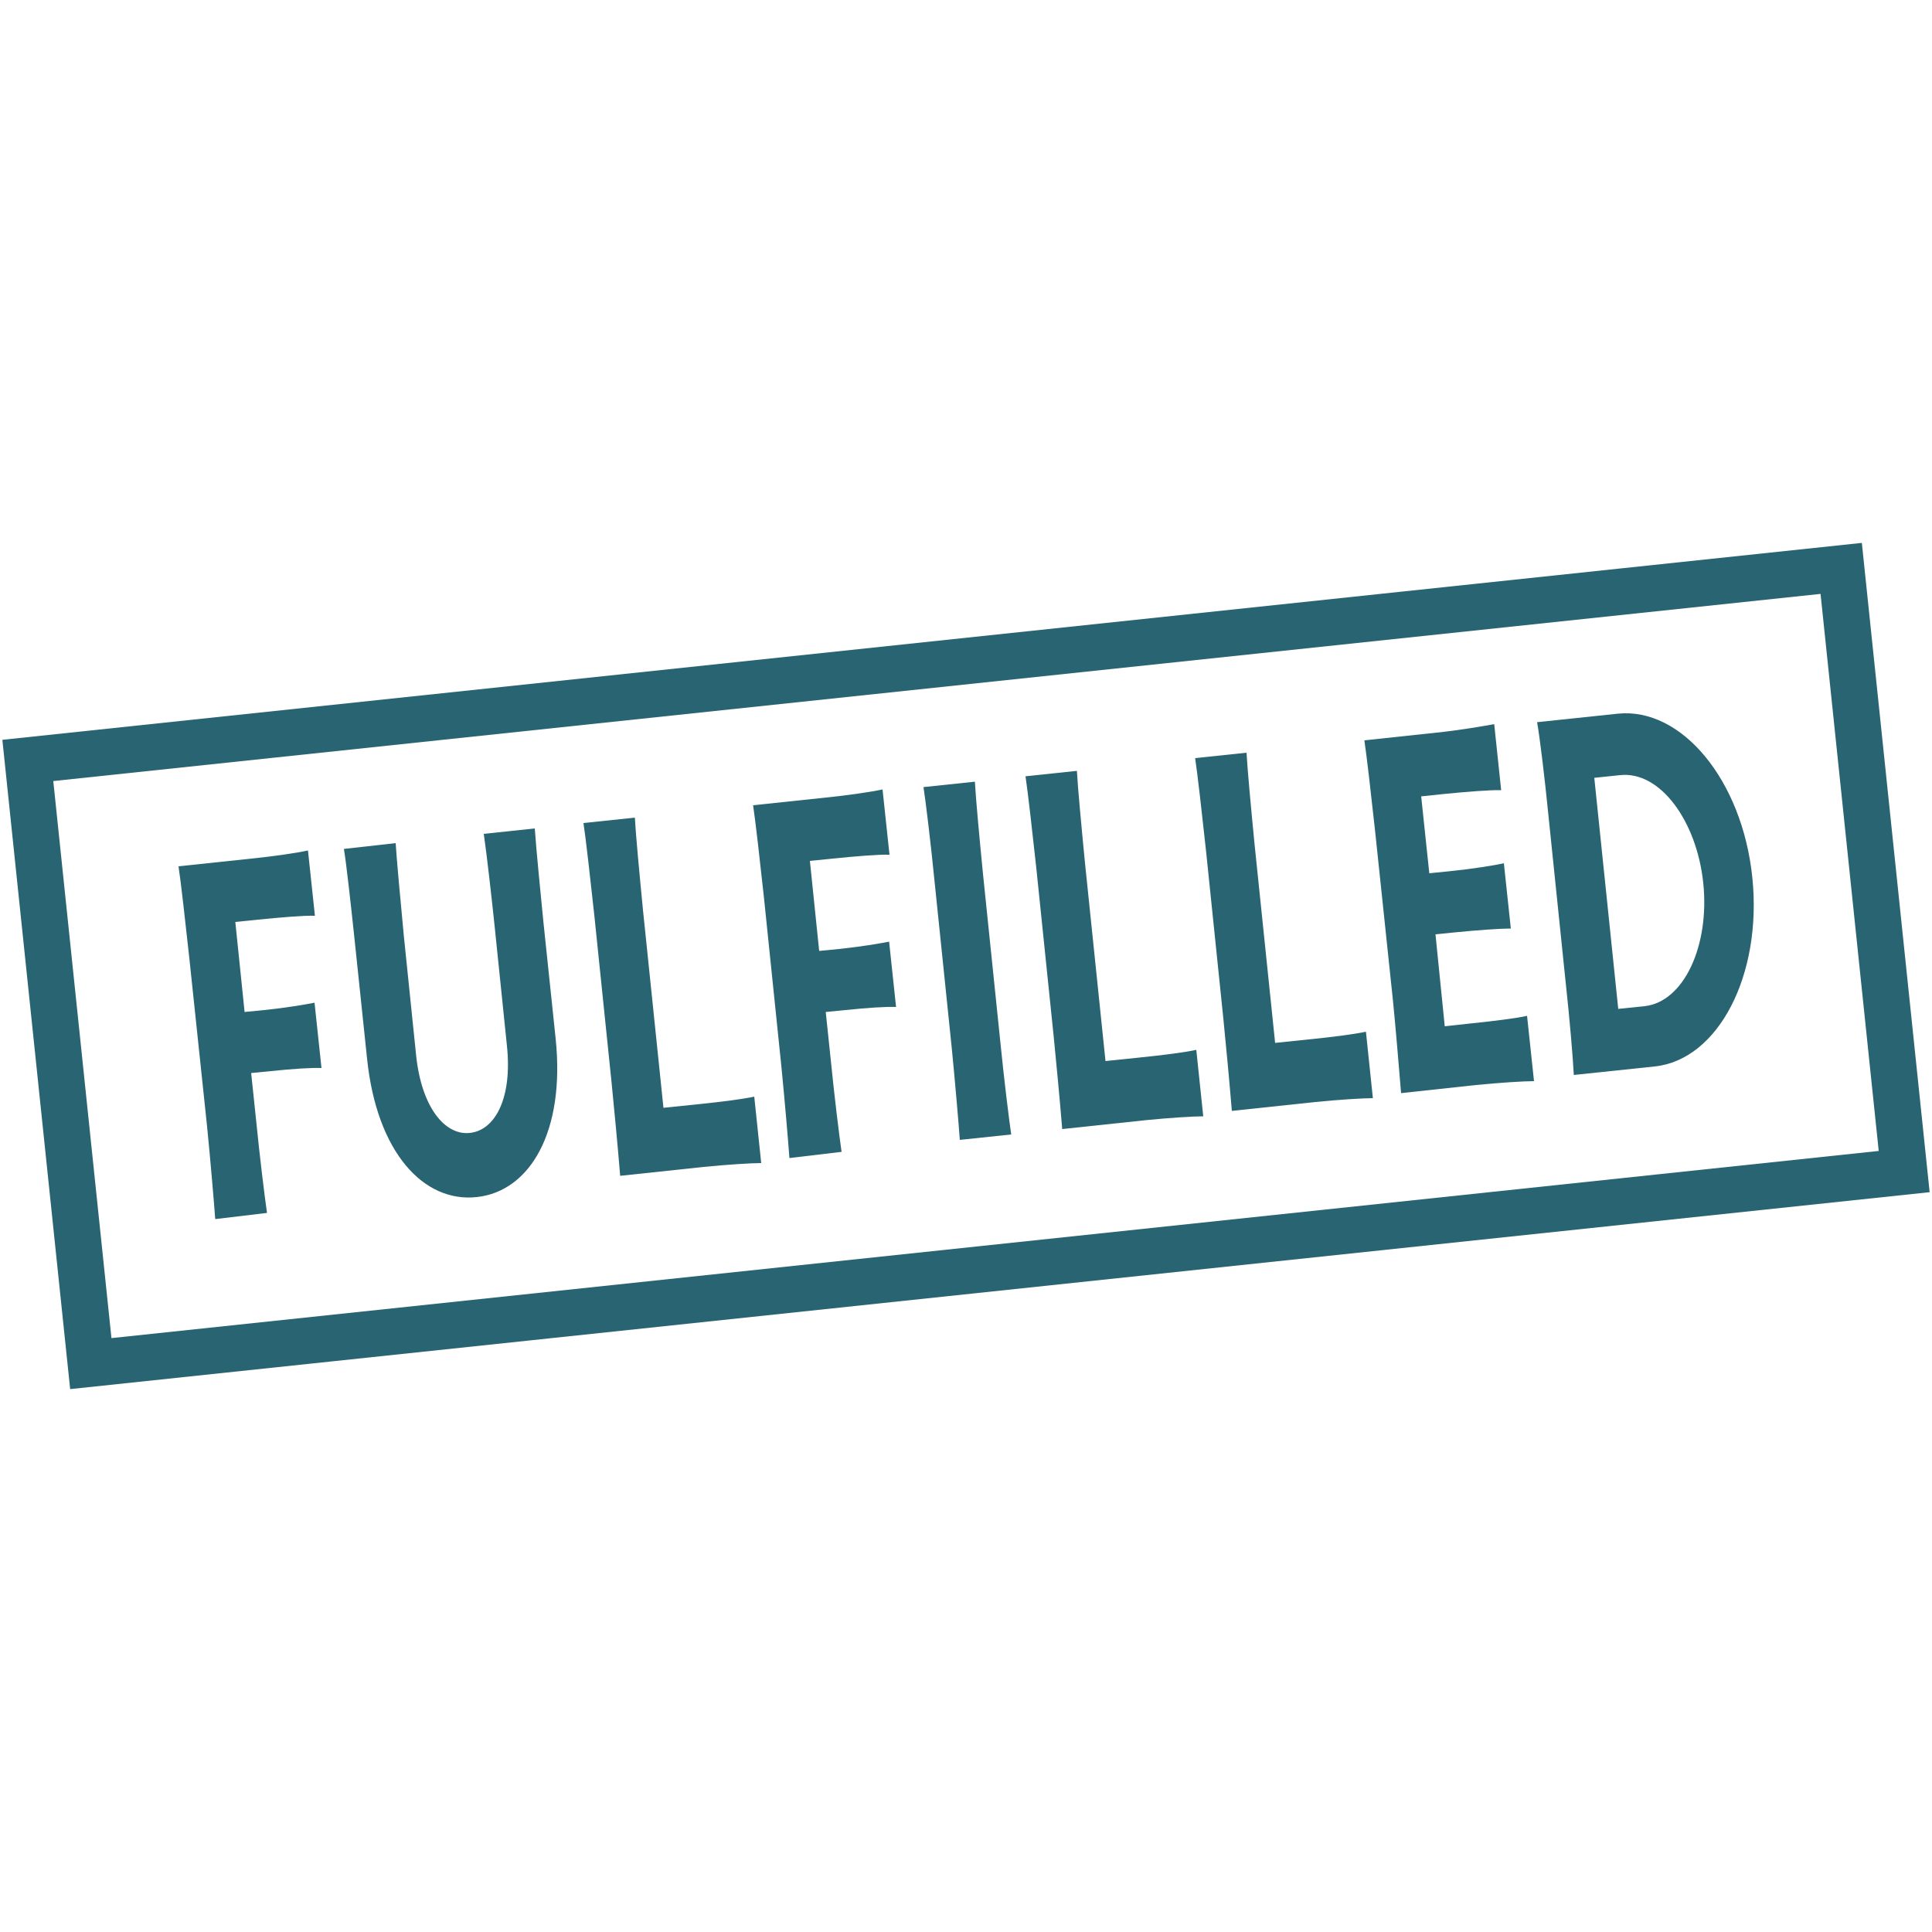
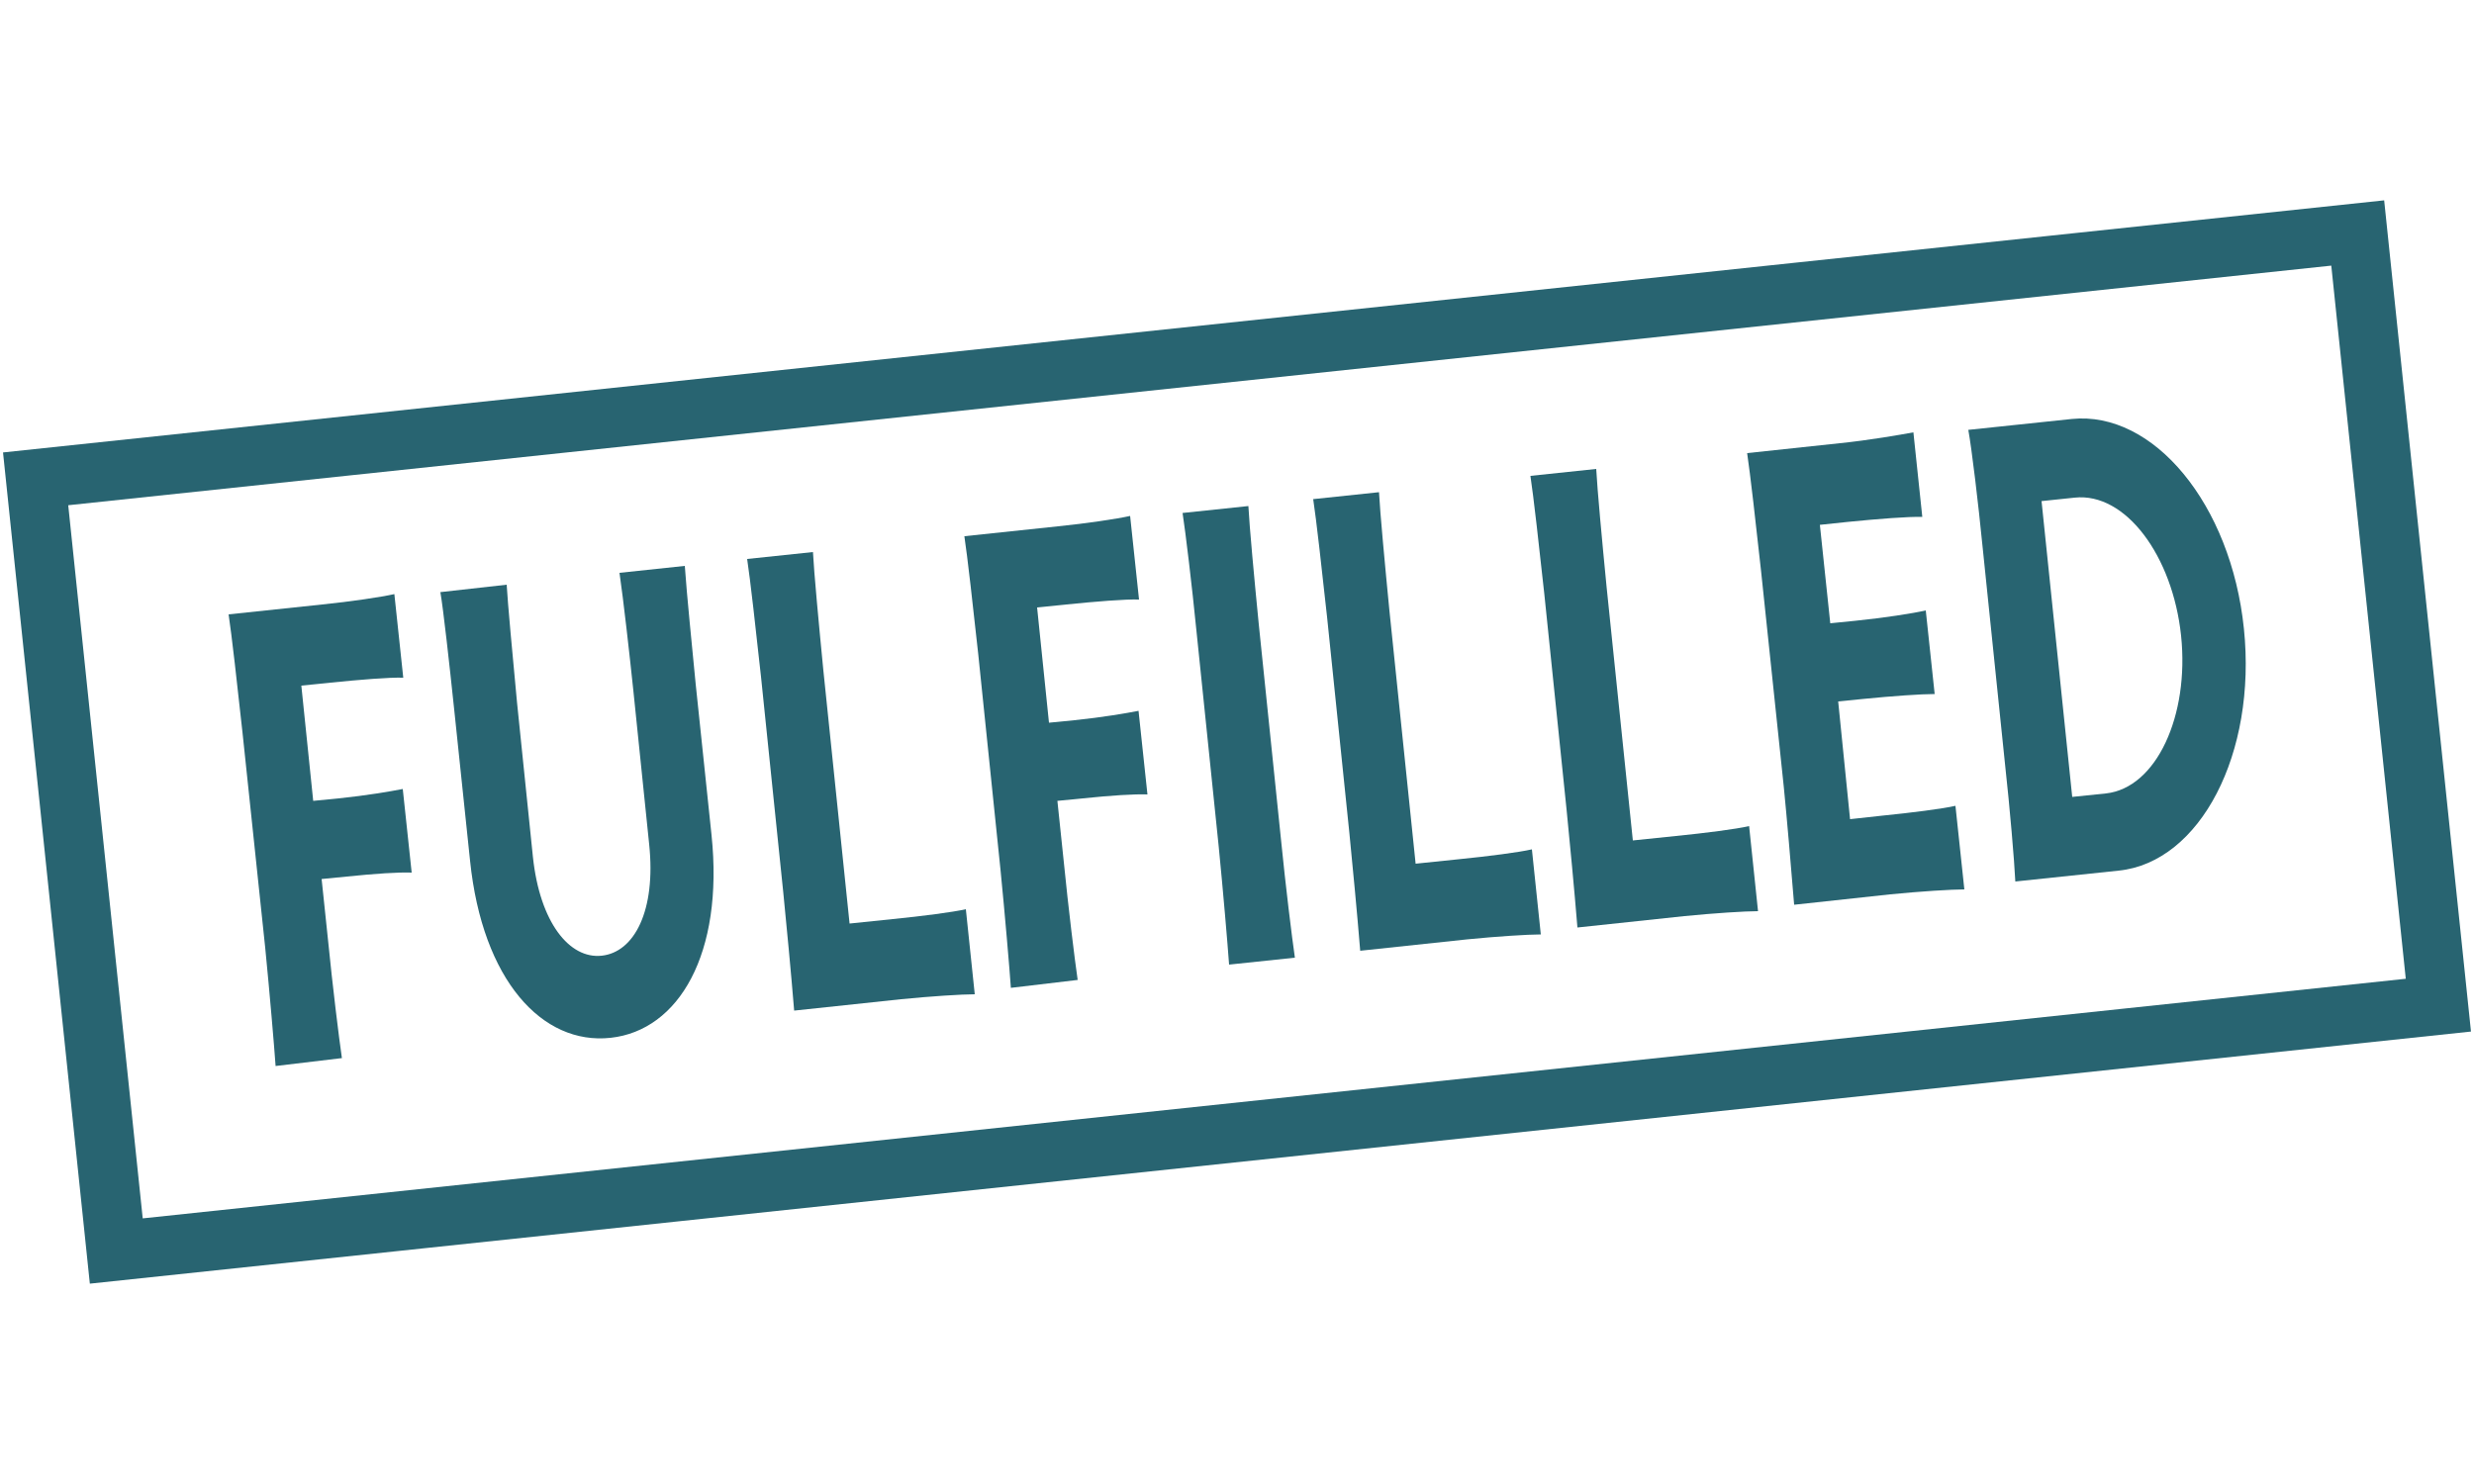
- <svg xmlns="http://www.w3.org/2000/svg" version="1.1" id="Layer_1" x="0px" y="0px" viewBox="0 0 500 500" style="enable-background:new 0 0 500 500;" xml:space="preserve">
+ <svg xmlns="http://www.w3.org/2000/svg" version="1.1" id="Layer_1" x="0px" y="0px" viewBox="0 0 500 300" style="enable-background:new 0 0 500 300;" xml:space="preserve">
  <style type="text/css">
	.st0{fill:#286471;}
	.st1{fill:none;stroke:#286471;stroke-width:12;stroke-miterlimit:10;}
</style>
  <g>
    <g>
-       <path class="st0" d="M55.7,315.5c-0.3-4.2-1.2-14.8-2.1-23.9L49,248c-1-9.2-2.2-19.9-2.8-23.8l18.9-2c5.9-0.6,11.9-1.5,14.6-2.1    l1.8,16.9c-2.7-0.1-8.8,0.4-14.7,1l-5.9,0.6l2.4,23.3l5.1-0.5c5.8-0.6,10.4-1.4,13-1.9l1.8,16.9c-2.7-0.1-7.3,0.2-13.1,0.8    l-5.1,0.5l1.3,12.4c0.9,9.1,2.2,19.7,2.8,23.8L55.7,315.5z" />
-       <path class="st0" d="M102.4,218.2c0.2,3.6,1.2,14.4,2.1,23.9l3.2,31.1c1.4,13.3,7.4,20.7,13.9,20c6.6-0.7,11-9.1,9.6-22.5    l-3.2-31.1c-0.8-7.6-2-18.3-2.8-23.8l13.2-1.4c0.4,5.9,1.5,16.6,2.2,23.9l3.2,30.5c2.5,24-6.6,39.5-20.4,41S97.5,298.2,95,274    l-3.2-30.5c-1-9.5-2.2-20.3-2.8-23.8L102.4,218.2z" />
-       <path class="st0" d="M171.7,286.7l8.7-0.9c6-0.6,12.2-1.4,14.8-2L197,301c-2.6,0-8.9,0.4-14.9,1l-21.6,2.3    c-0.6-7.4-1.6-17.9-2.2-23.9l-4.5-43.6c-1-9.2-2.2-19.9-2.8-23.8l13.3-1.4c0.2,4,1.2,14.7,2.1,23.9L171.7,286.7z" />
-       <path class="st0" d="M204.3,299.7c-0.3-4.2-1.2-14.8-2.1-23.9l-4.5-43.6c-1-9.2-2.2-19.9-2.8-23.8l18.9-2    c5.9-0.6,11.9-1.5,14.6-2.1l1.8,16.9c-2.7-0.1-8.8,0.4-14.7,1l-5.9,0.6l2.4,23.3l5.1-0.5c5.8-0.6,10.4-1.4,13-1.9l1.8,16.9    c-2.7-0.1-7.3,0.2-13.1,0.8l-5.1,0.5l1.3,12.4c0.9,9.1,2.2,19.7,2.8,23.8L204.3,299.7z" />
-       <path class="st0" d="M258.9,269.8c0.9,9.1,2.2,19.7,2.8,23.8l-13.3,1.4c-0.3-4.2-1.2-14.8-2.1-23.9l-4.5-43.6    c-0.9-9.1-2.2-19.9-2.8-23.8l13.3-1.4c0.2,4,1.2,14.8,2.1,23.9L258.9,269.8z" />
-       <path class="st0" d="M286.1,274.6l8.7-0.9c6-0.6,12.2-1.4,14.8-2l1.8,17.2c-2.6,0-8.9,0.4-14.9,1l-21.6,2.3    c-0.6-7.4-1.6-17.9-2.2-23.9l-4.5-43.6c-1-9.2-2.2-19.9-2.8-23.8l13.3-1.4c0.2,4,1.2,14.7,2.1,23.9L286.1,274.6z" />
-       <path class="st0" d="M330,269.9l8.7-0.9c6-0.6,12.2-1.4,14.8-2l1.8,17.2c-2.6,0-8.9,0.4-14.9,1l-21.6,2.3    c-0.6-7.4-1.6-17.9-2.2-23.9l-4.5-43.6c-1-9.2-2.2-19.9-2.8-23.8l13.3-1.4c0.2,4,1.2,14.7,2.1,23.9L330,269.9z" />
-       <path class="st0" d="M373.9,265.6l6.4-0.7c6-0.6,12.3-1.4,14.9-2l1.8,16.9c-2.6,0-9,0.4-15,1l-19.4,2.1    c-0.6-7.4-1.5-17.9-2.1-23.9l-4.6-43.7c-1-9.2-2.2-19.7-2.8-23.7l18.7-2c5.9-0.6,12.2-1.7,14.9-2.2l1.8,17.1c-2.7-0.1-9,0.4-15,1    l-5.7,0.6l2.1,19.9l5-0.5c5.9-0.6,11.7-1.5,14.3-2.1l1.8,16.9c-2.7,0-8.5,0.4-14.5,1l-5,0.5L373.9,265.6z" />
-       <path class="st0" d="M407.3,278.2c-0.2-4.2-1.1-14.8-2.1-23.9l-4.5-43.6c-0.9-9.1-2.2-19.9-2.9-23.8l20.9-2.2    c16.5-1.7,32.2,17.2,34.8,42.4c2.6,25.2-8.8,47.2-25.3,48.9L407.3,278.2z M418.8,261.1l6.8-0.7c10.2-1.1,16.9-15.7,15.2-31.9    c-1.7-16.1-11.2-29-21.5-27.9l-6.7,0.7L418.8,261.1z" />
+       <path class="st0" d="M55.7,215.5c-0.3-4.2-1.2-14.8-2.1-23.9L49,148c-1-9.2-2.2-19.9-2.8-23.8l18.9-2c5.9-0.6,11.9-1.5,14.6-2.1    l1.8,16.9c-2.7-0.1-8.8,0.4-14.7,1l-5.9,0.6l2.4,23.3l5.1-0.5c5.8-0.6,10.4-1.4,13-1.9l1.8,16.9c-2.7-0.1-7.3,0.2-13.1,0.8    l-5.1,0.5l1.3,12.4c0.9,9.1,2.2,19.7,2.8,23.8L55.7,215.5z" />
+       <path class="st0" d="M102.4,118.2c0.2,3.6,1.2,14.4,2.1,23.9l3.2,31.1c1.4,13.3,7.4,20.7,13.9,20c6.6-0.7,11-9.1,9.6-22.5    l-3.2-31.1c-0.8-7.6-2-18.3-2.8-23.8l13.2-1.4c0.4,5.9,1.5,16.6,2.2,23.9l3.2,30.5c2.5,24-6.6,39.5-20.4,41S97.5,198.2,95,174    l-3.2-30.5c-1-9.5-2.2-20.3-2.8-23.8L102.4,118.2z" />
+       <path class="st0" d="M171.7,186.7l8.7-0.9c6-0.6,12.2-1.4,14.8-2L197,201c-2.6,0-8.9,0.4-14.9,1l-21.6,2.3    c-0.6-7.4-1.6-17.9-2.2-23.9l-4.5-43.6c-1-9.2-2.2-19.9-2.8-23.8l13.3-1.4c0.2,4,1.2,14.7,2.1,23.9L171.7,186.7z" />
+       <path class="st0" d="M204.3,199.7c-0.3-4.2-1.2-14.8-2.1-23.9l-4.5-43.6c-1-9.2-2.2-19.9-2.8-23.8l18.9-2    c5.9-0.6,11.9-1.5,14.6-2.1l1.8,16.9c-2.7-0.1-8.8,0.4-14.7,1l-5.9,0.6l2.4,23.3l5.1-0.5c5.8-0.6,10.4-1.4,13-1.9l1.8,16.9    c-2.7-0.1-7.3,0.2-13.1,0.8l-5.1,0.5l1.3,12.4c0.9,9.1,2.2,19.7,2.8,23.8L204.3,199.7z" />
+       <path class="st0" d="M258.9,169.8c0.9,9.1,2.2,19.7,2.8,23.8l-13.3,1.4c-0.3-4.2-1.2-14.8-2.1-23.9l-4.5-43.6    c-0.9-9.1-2.2-19.9-2.8-23.8l13.3-1.4c0.2,4,1.2,14.8,2.1,23.9L258.9,169.8z" />
+       <path class="st0" d="M286.1,174.6l8.7-0.9c6-0.6,12.2-1.4,14.8-2l1.8,17.2c-2.6,0-8.9,0.4-14.9,1l-21.6,2.3    c-0.6-7.4-1.6-17.9-2.2-23.9l-4.5-43.6c-1-9.2-2.2-19.9-2.8-23.8l13.3-1.4c0.2,4,1.2,14.7,2.1,23.9L286.1,174.6z" />
+       <path class="st0" d="M330,169.9l8.7-0.9c6-0.6,12.2-1.4,14.8-2l1.8,17.2c-2.6,0-8.9,0.4-14.9,1l-21.6,2.3    c-0.6-7.4-1.6-17.9-2.2-23.9l-4.5-43.6c-1-9.2-2.2-19.9-2.8-23.8l13.3-1.4c0.2,4,1.2,14.7,2.1,23.9L330,169.9z" />
+       <path class="st0" d="M373.9,165.6l6.4-0.7c6-0.6,12.3-1.4,14.9-2l1.8,16.9c-2.6,0-9,0.4-15,1l-19.4,2.1    c-0.6-7.4-1.5-17.9-2.1-23.9l-4.6-43.7c-1-9.2-2.2-19.7-2.8-23.7l18.7-2c5.9-0.6,12.2-1.7,14.9-2.2l1.8,17.1c-2.7-0.1-9,0.4-15,1    l-5.7,0.6l2.1,19.9l5-0.5c5.9-0.6,11.7-1.5,14.3-2.1l1.8,16.9c-2.7,0-8.5,0.4-14.5,1l-5,0.5L373.9,165.6z" />
+       <path class="st0" d="M407.3,178.2c-0.2-4.2-1.1-14.8-2.1-23.9l-4.5-43.6c-0.9-9.1-2.2-19.9-2.9-23.8l20.9-2.2    c16.5-1.7,32.2,17.2,34.8,42.4c2.6,25.2-8.8,47.2-25.3,48.9L407.3,178.2z M418.8,161.1l6.8-0.7c10.2-1.1,16.9-15.7,15.2-31.9    c-1.7-16.1-11.2-29-21.5-27.9l-6.7,0.7L418.8,161.1z" />
    </g>
-     <polygon class="st1" points="492.8,303.2 23.5,352.9 7.2,196.8 476.5,147.1  " />
+     <polygon class="st1" points="492.8,203.2 23.5,252.9 7.2,96.8 476.5,47.1  " />
  </g>
</svg>
